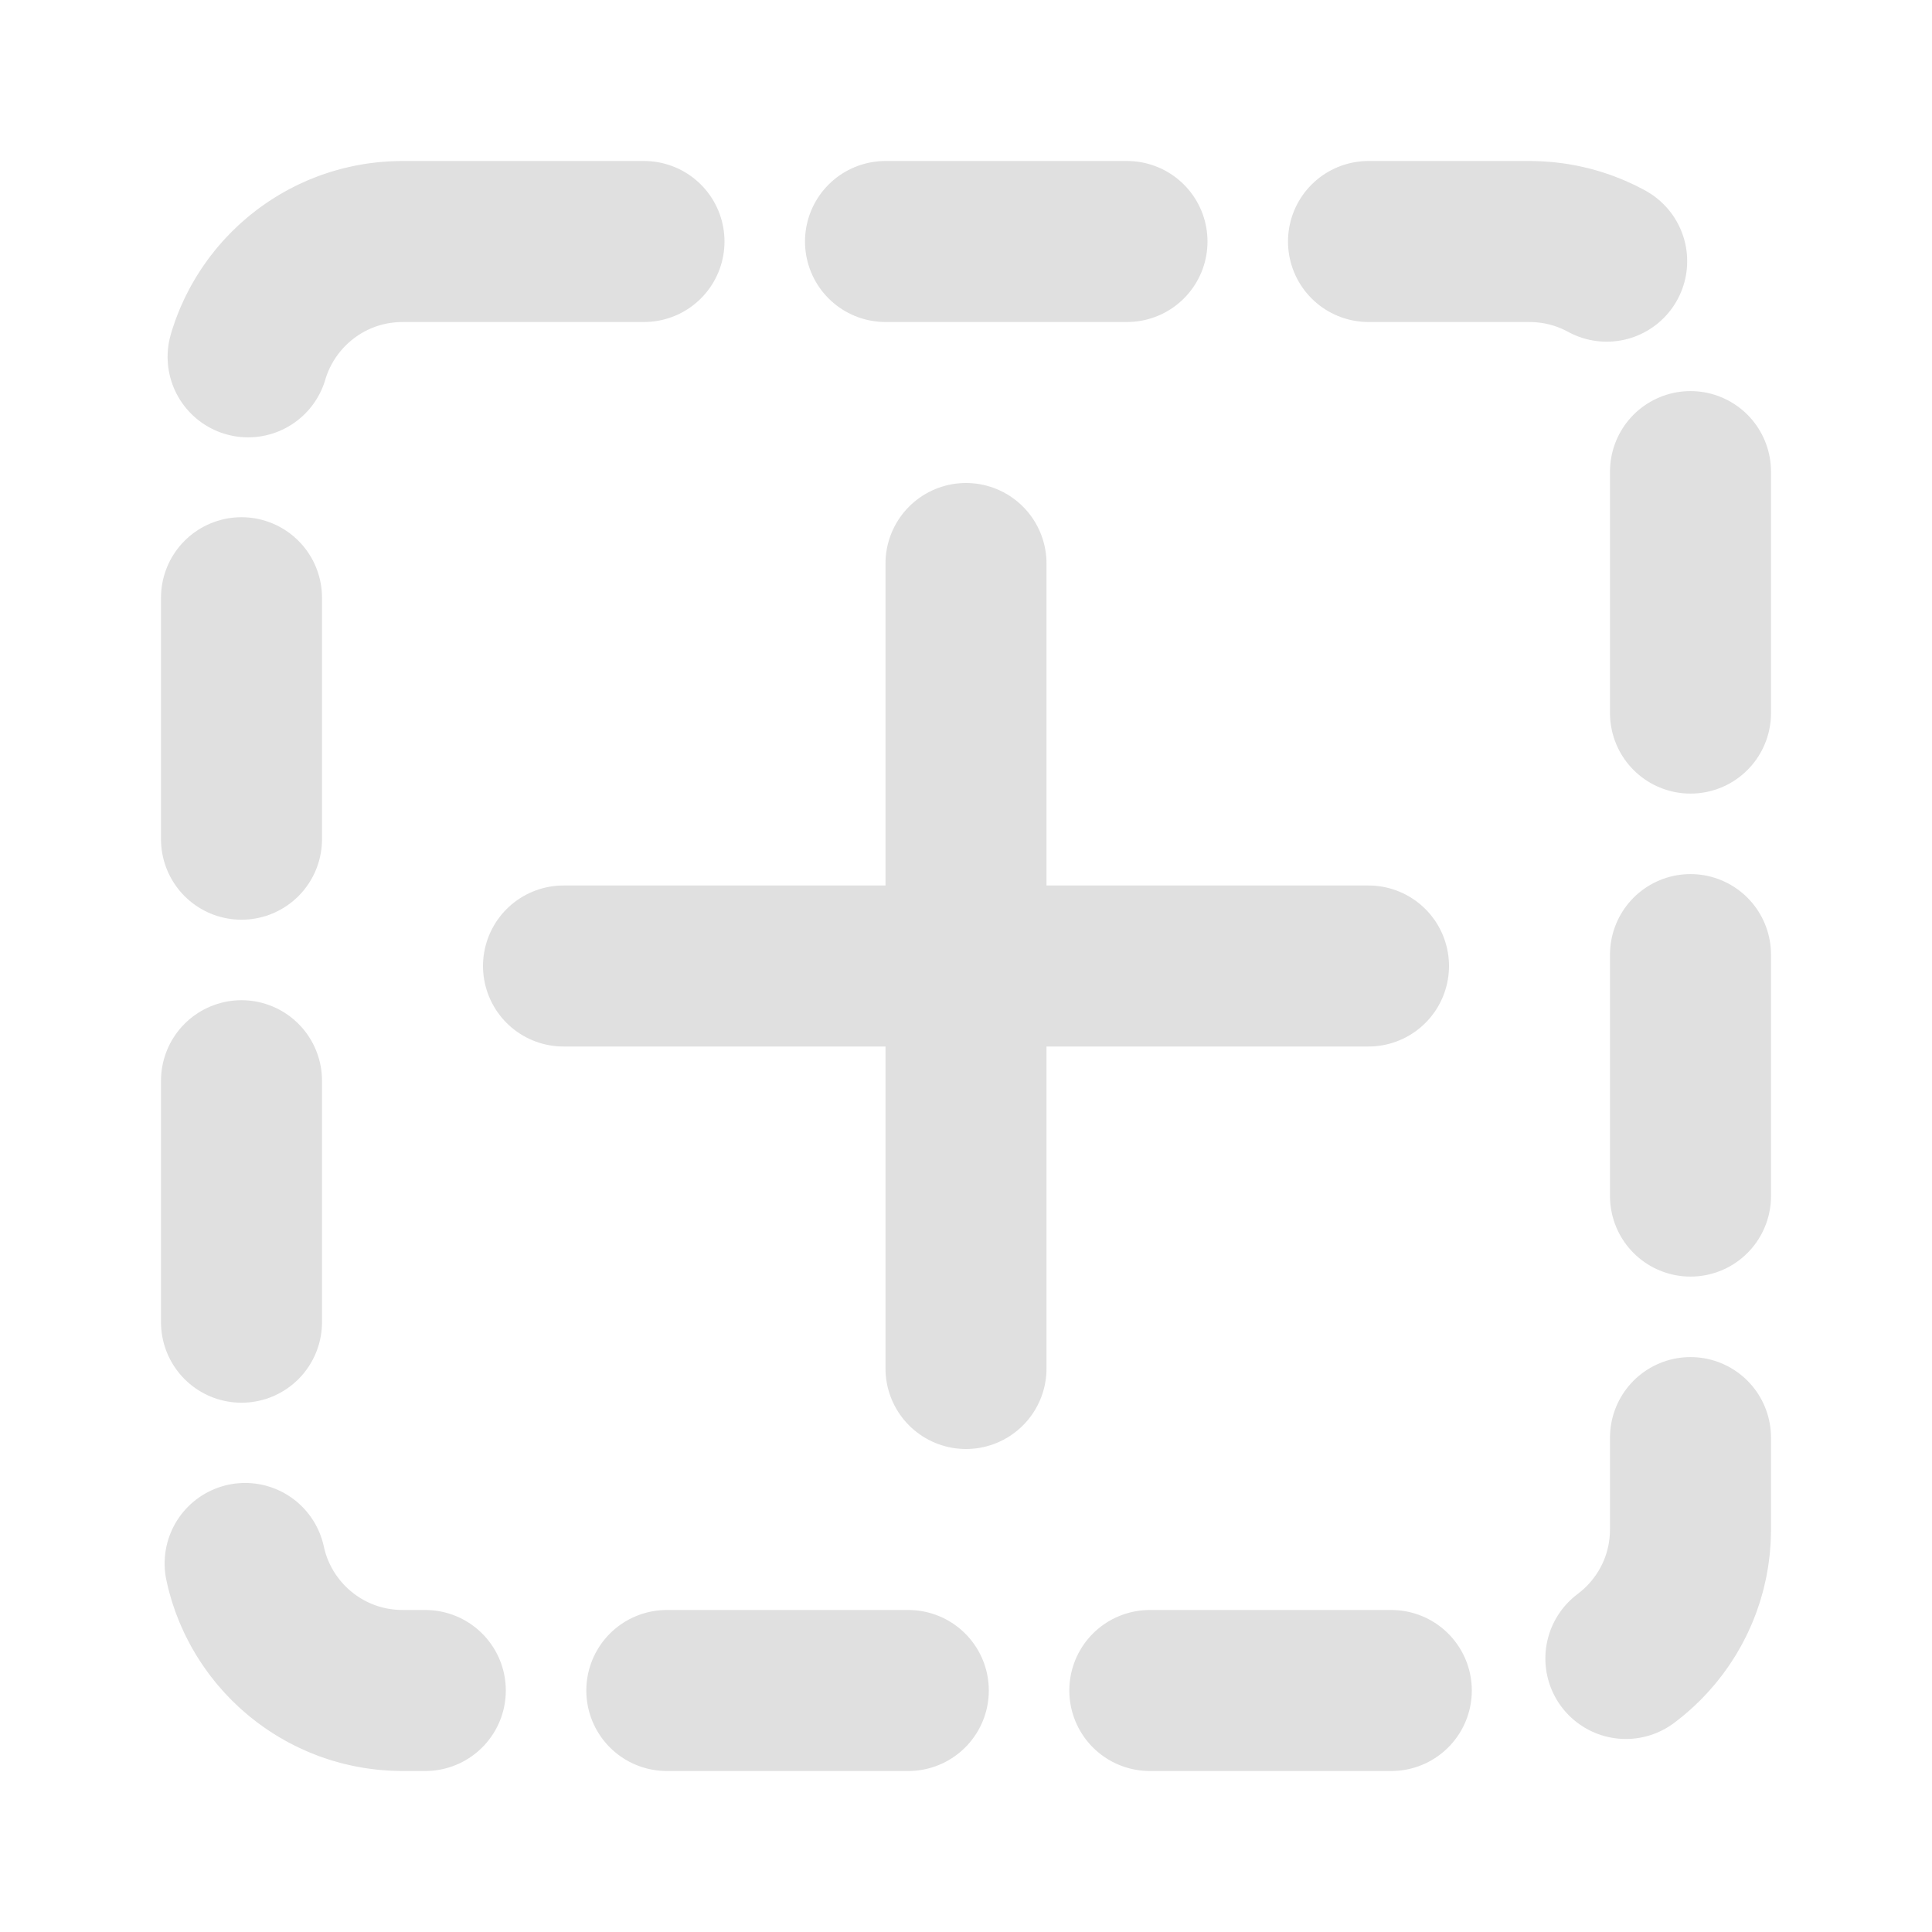
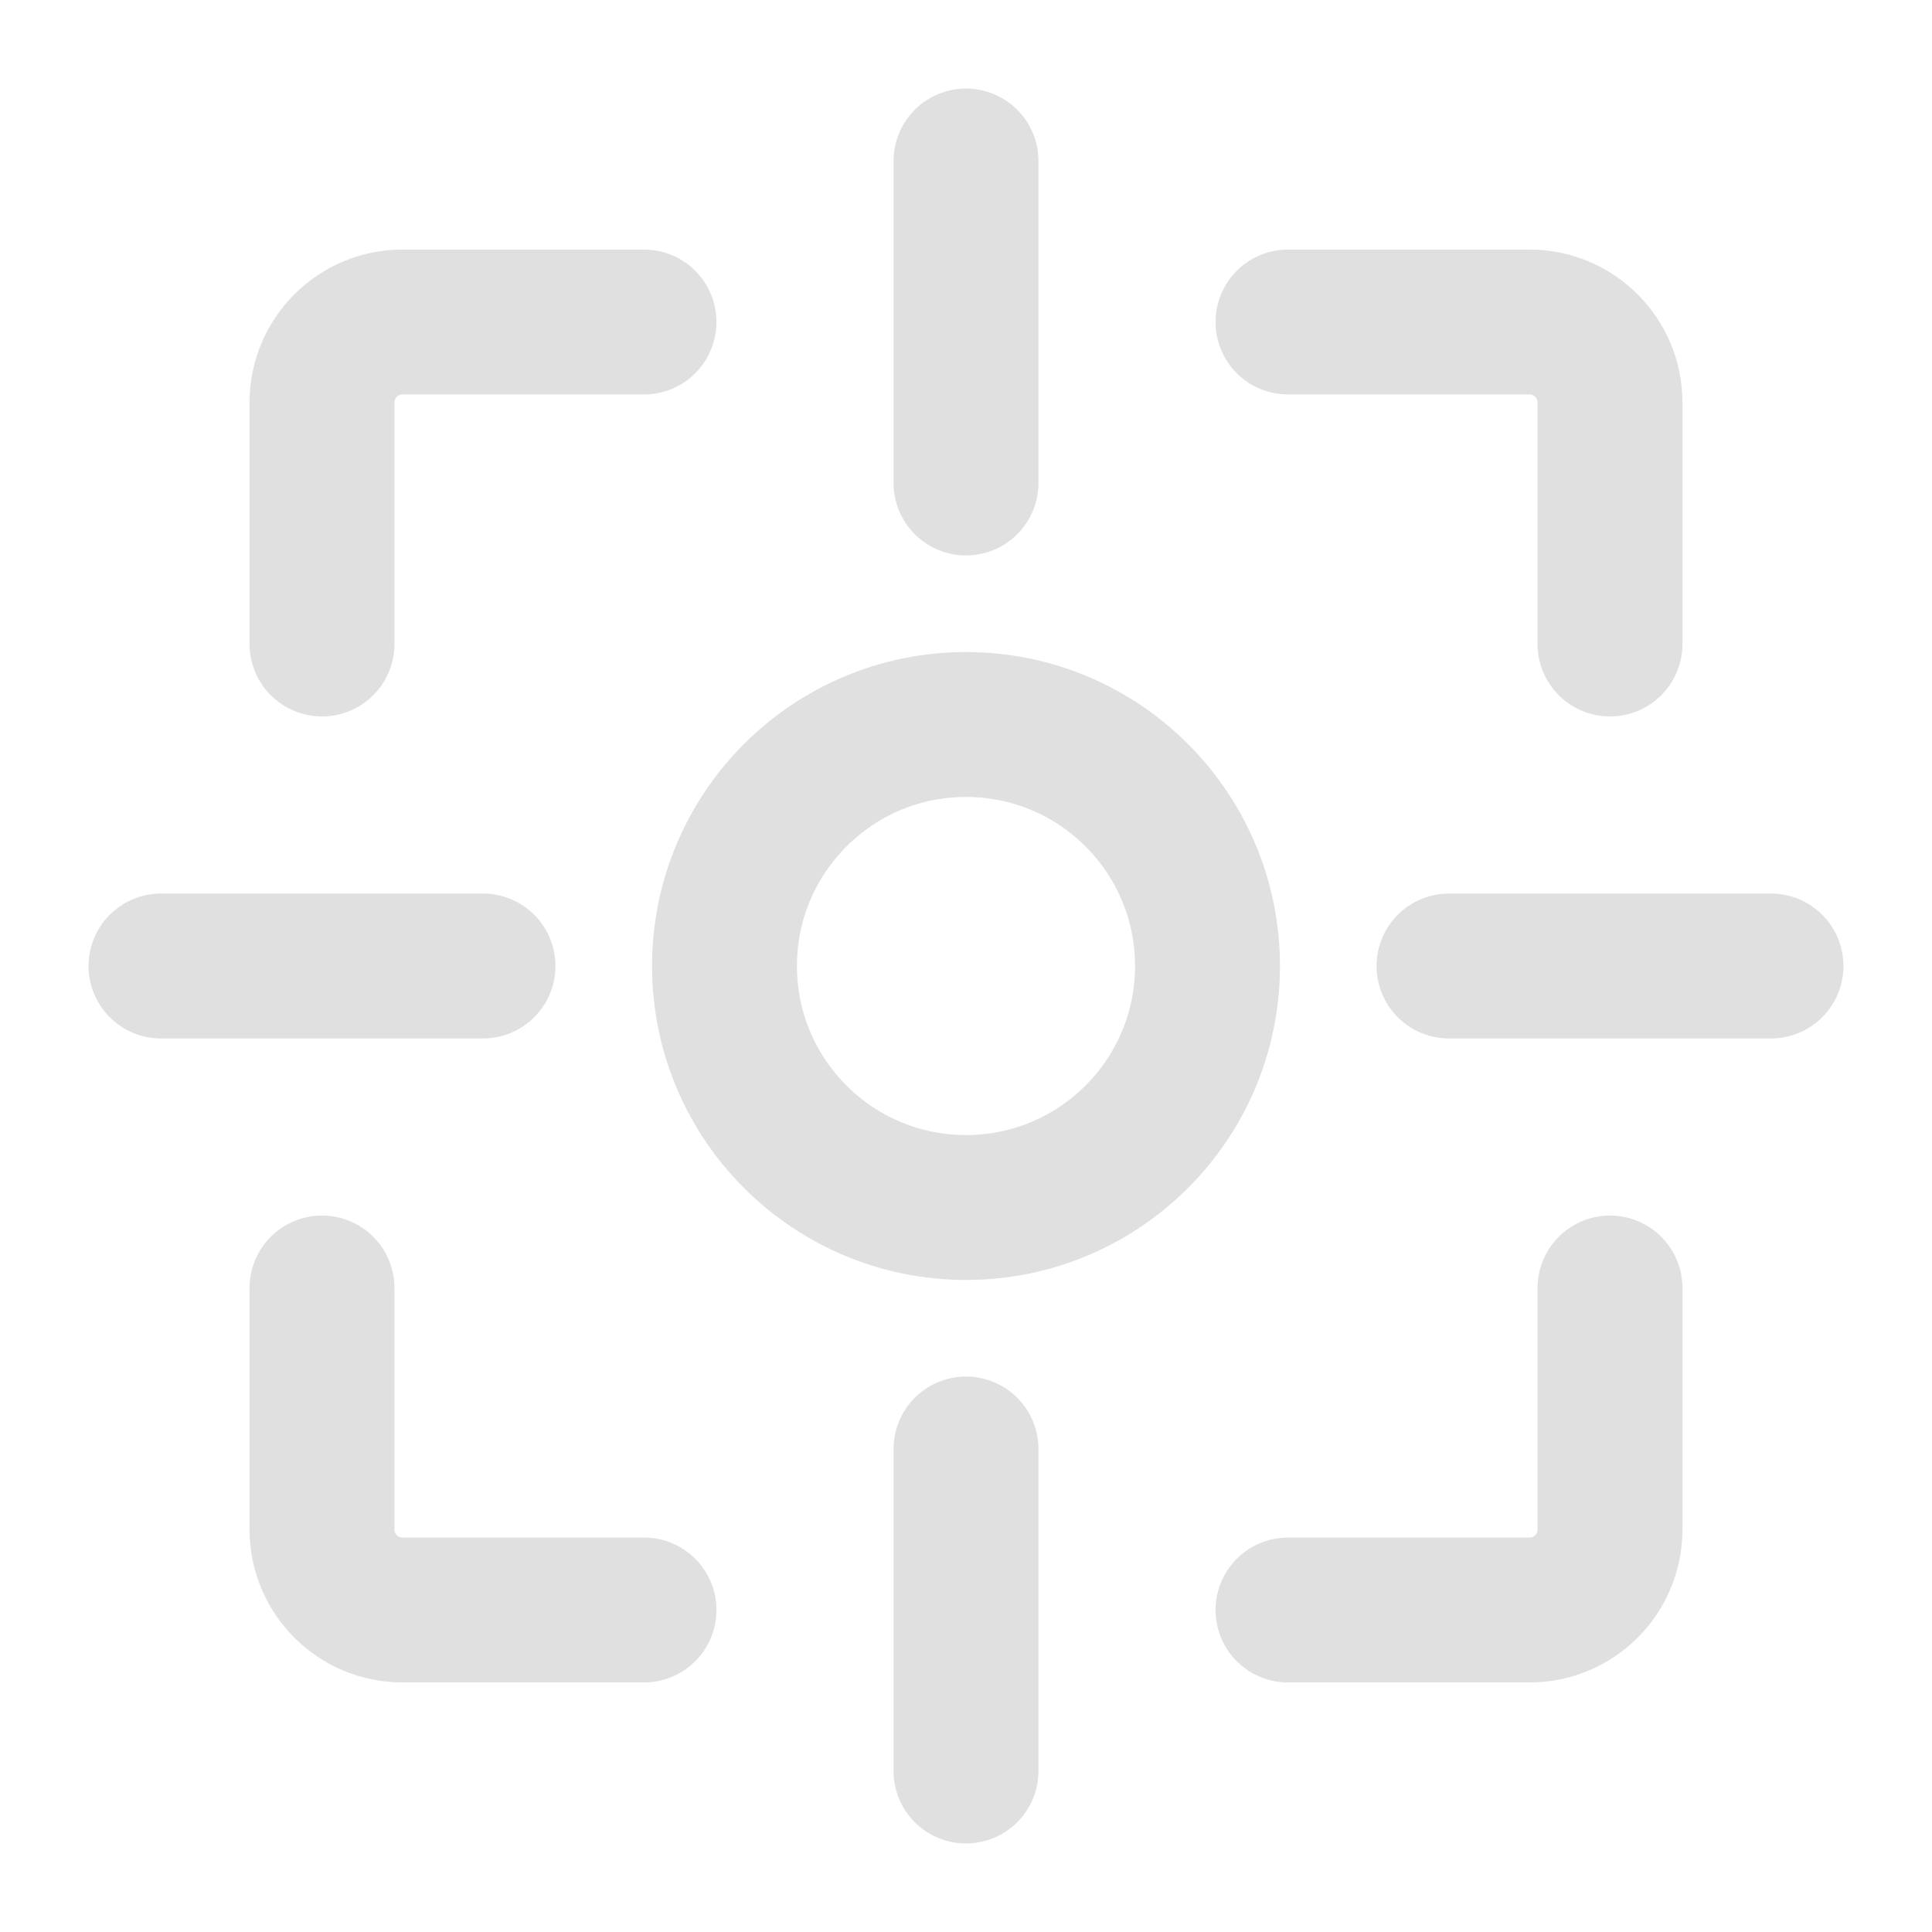
- <svg xmlns="http://www.w3.org/2000/svg" width="24" height="24" viewBox="0 0 24 24" fill="none" stroke="#e0e0e0" stroke-width="2" stroke-linecap="round" stroke-linejoin="round">
-   <rect x="3" y="3" width="18" height="18" rx="2" stroke-dasharray="3 3" />
-   <line x1="12" y1="7" x2="12" y2="17" />
-   <line x1="7" y1="12" x2="17" y2="12" />
+ <svg xmlns="http://www.w3.org/2000/svg" width="24" height="24" viewBox="0 0 24 24" fill="none" stroke="#e0e0e0" stroke-width="1.8" stroke-linecap="round" stroke-linejoin="round">
+   <circle cx="12" cy="12" r="3" />
+   <line x1="12" y1="2" x2="12" y2="6" />
+   <line x1="12" y1="18" x2="12" y2="22" />
+   <line x1="2" y1="12" x2="6" y2="12" />
+   <line x1="18" y1="12" x2="22" y2="12" />
+   <path d="M4 8V5a1 1 0 0 1 1-1h3m8 0h3a1 1 0 0 1 1 1v3m0 8v3a1 1 0 0 1-1 1h-3m-8 0H5a1 1 0 0 1-1-1v-3" />
</svg>
